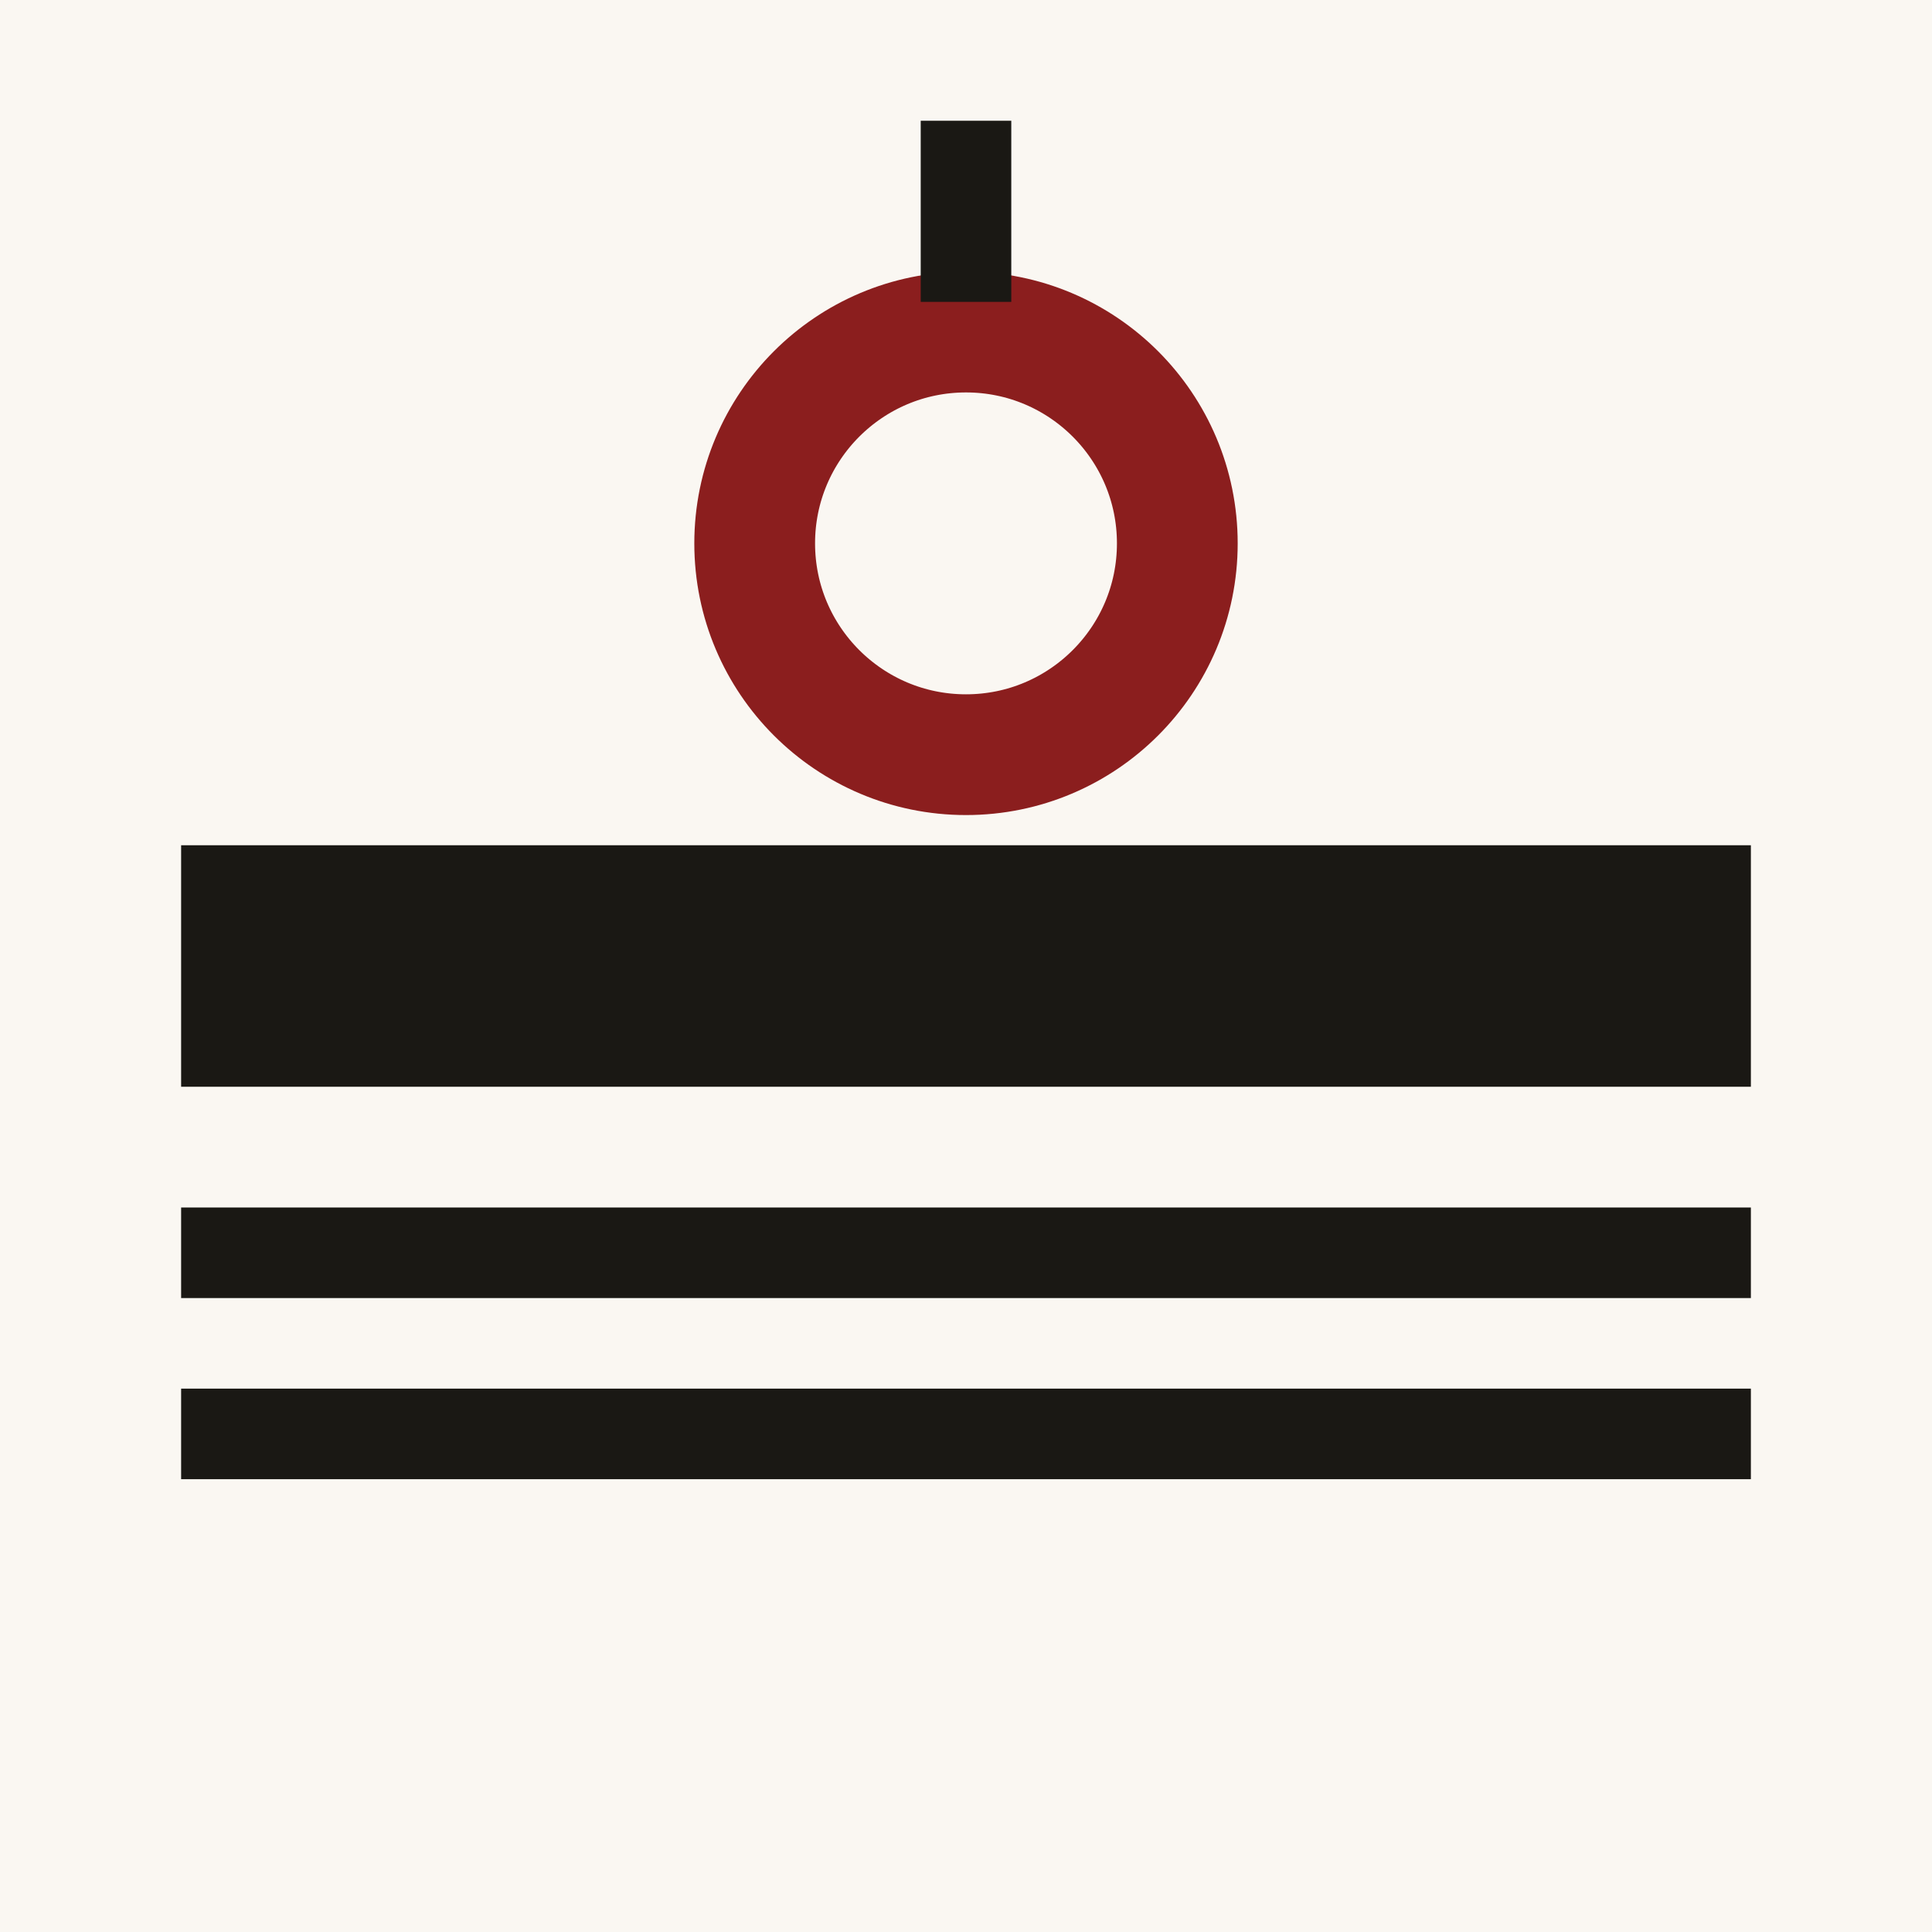
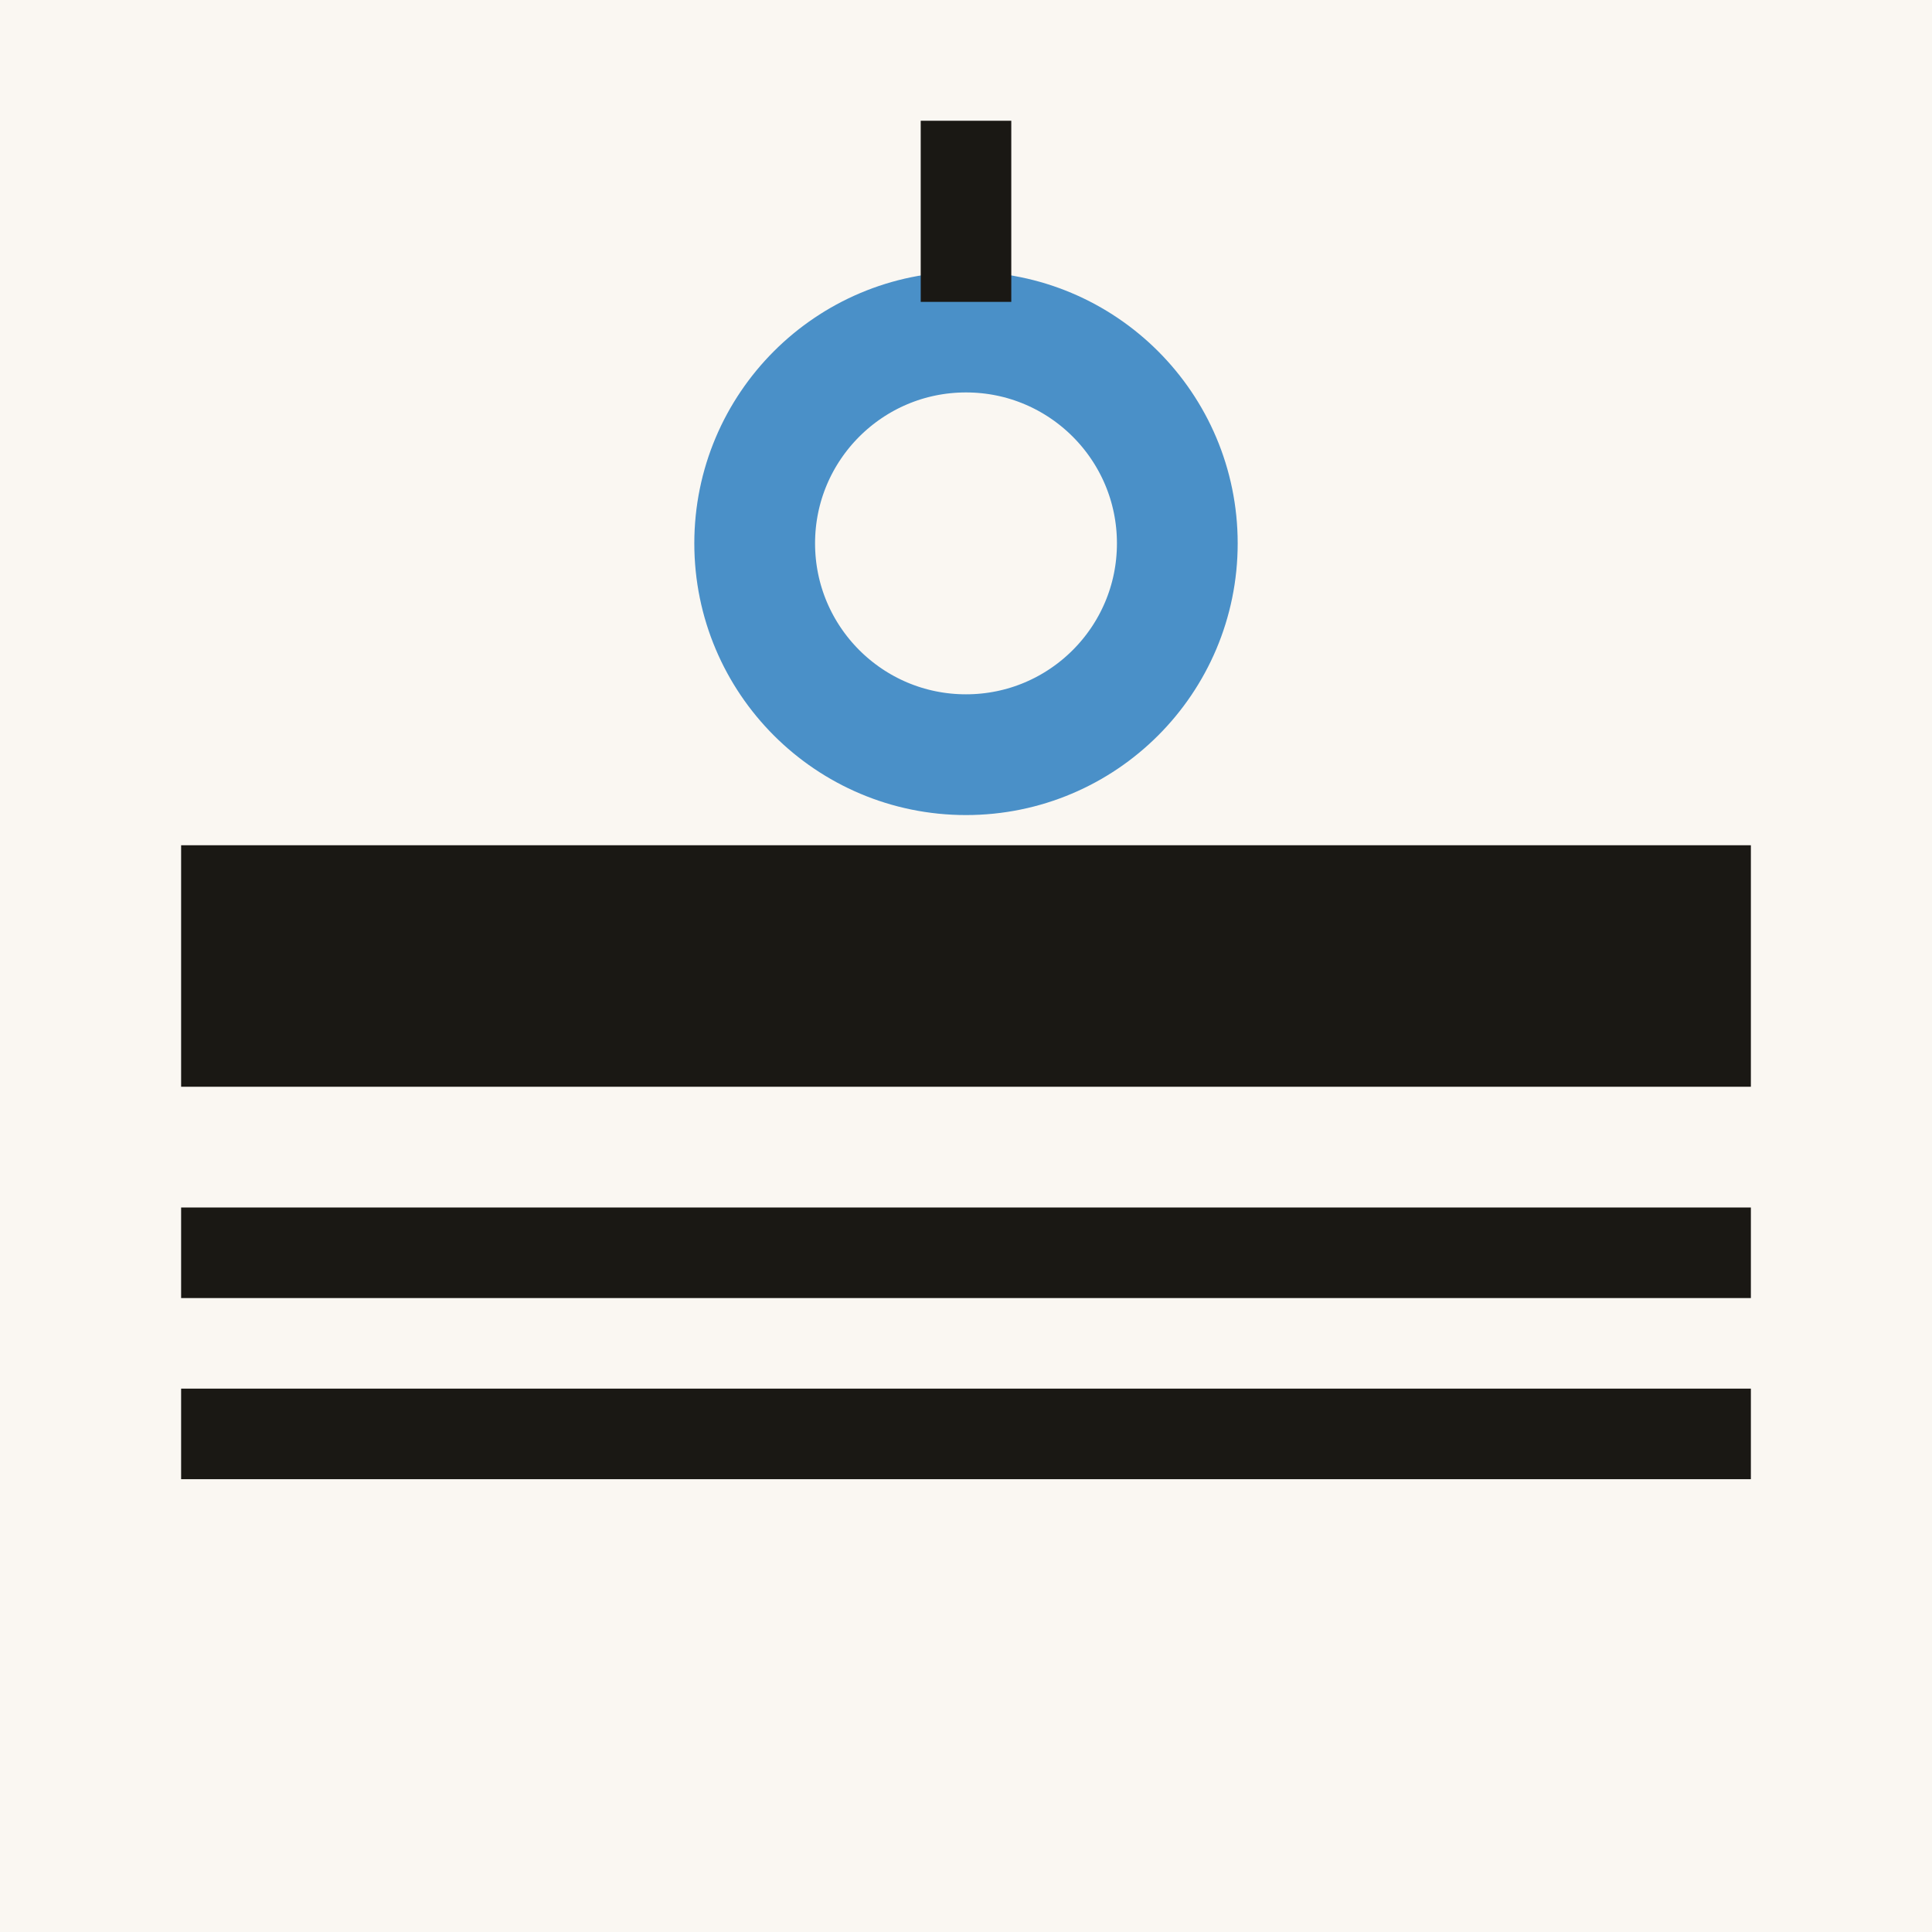
<svg xmlns="http://www.w3.org/2000/svg" viewBox="0 0 32 32">
  <rect width="32" height="32" fill="#faf7f2" />
  <rect x="3" y="14" width="26" height="4" fill="#1a1814" />
  <rect x="3" y="20" width="26" height="1.5" fill="#1a1814" />
  <rect x="3" y="23" width="26" height="1.5" fill="#1a1814" />
-   <circle cx="16" cy="9" r="3.5" fill="none" stroke="#8b1e1e" stroke-width="2" />
+   <circle cx="16" cy="9" r="3.5" fill="none" stroke="#4a90c8" stroke-width="2" />
  <line x1="16" y1="2" x2="16" y2="5" stroke="#1a1814" stroke-width="1.5" />
</svg>
